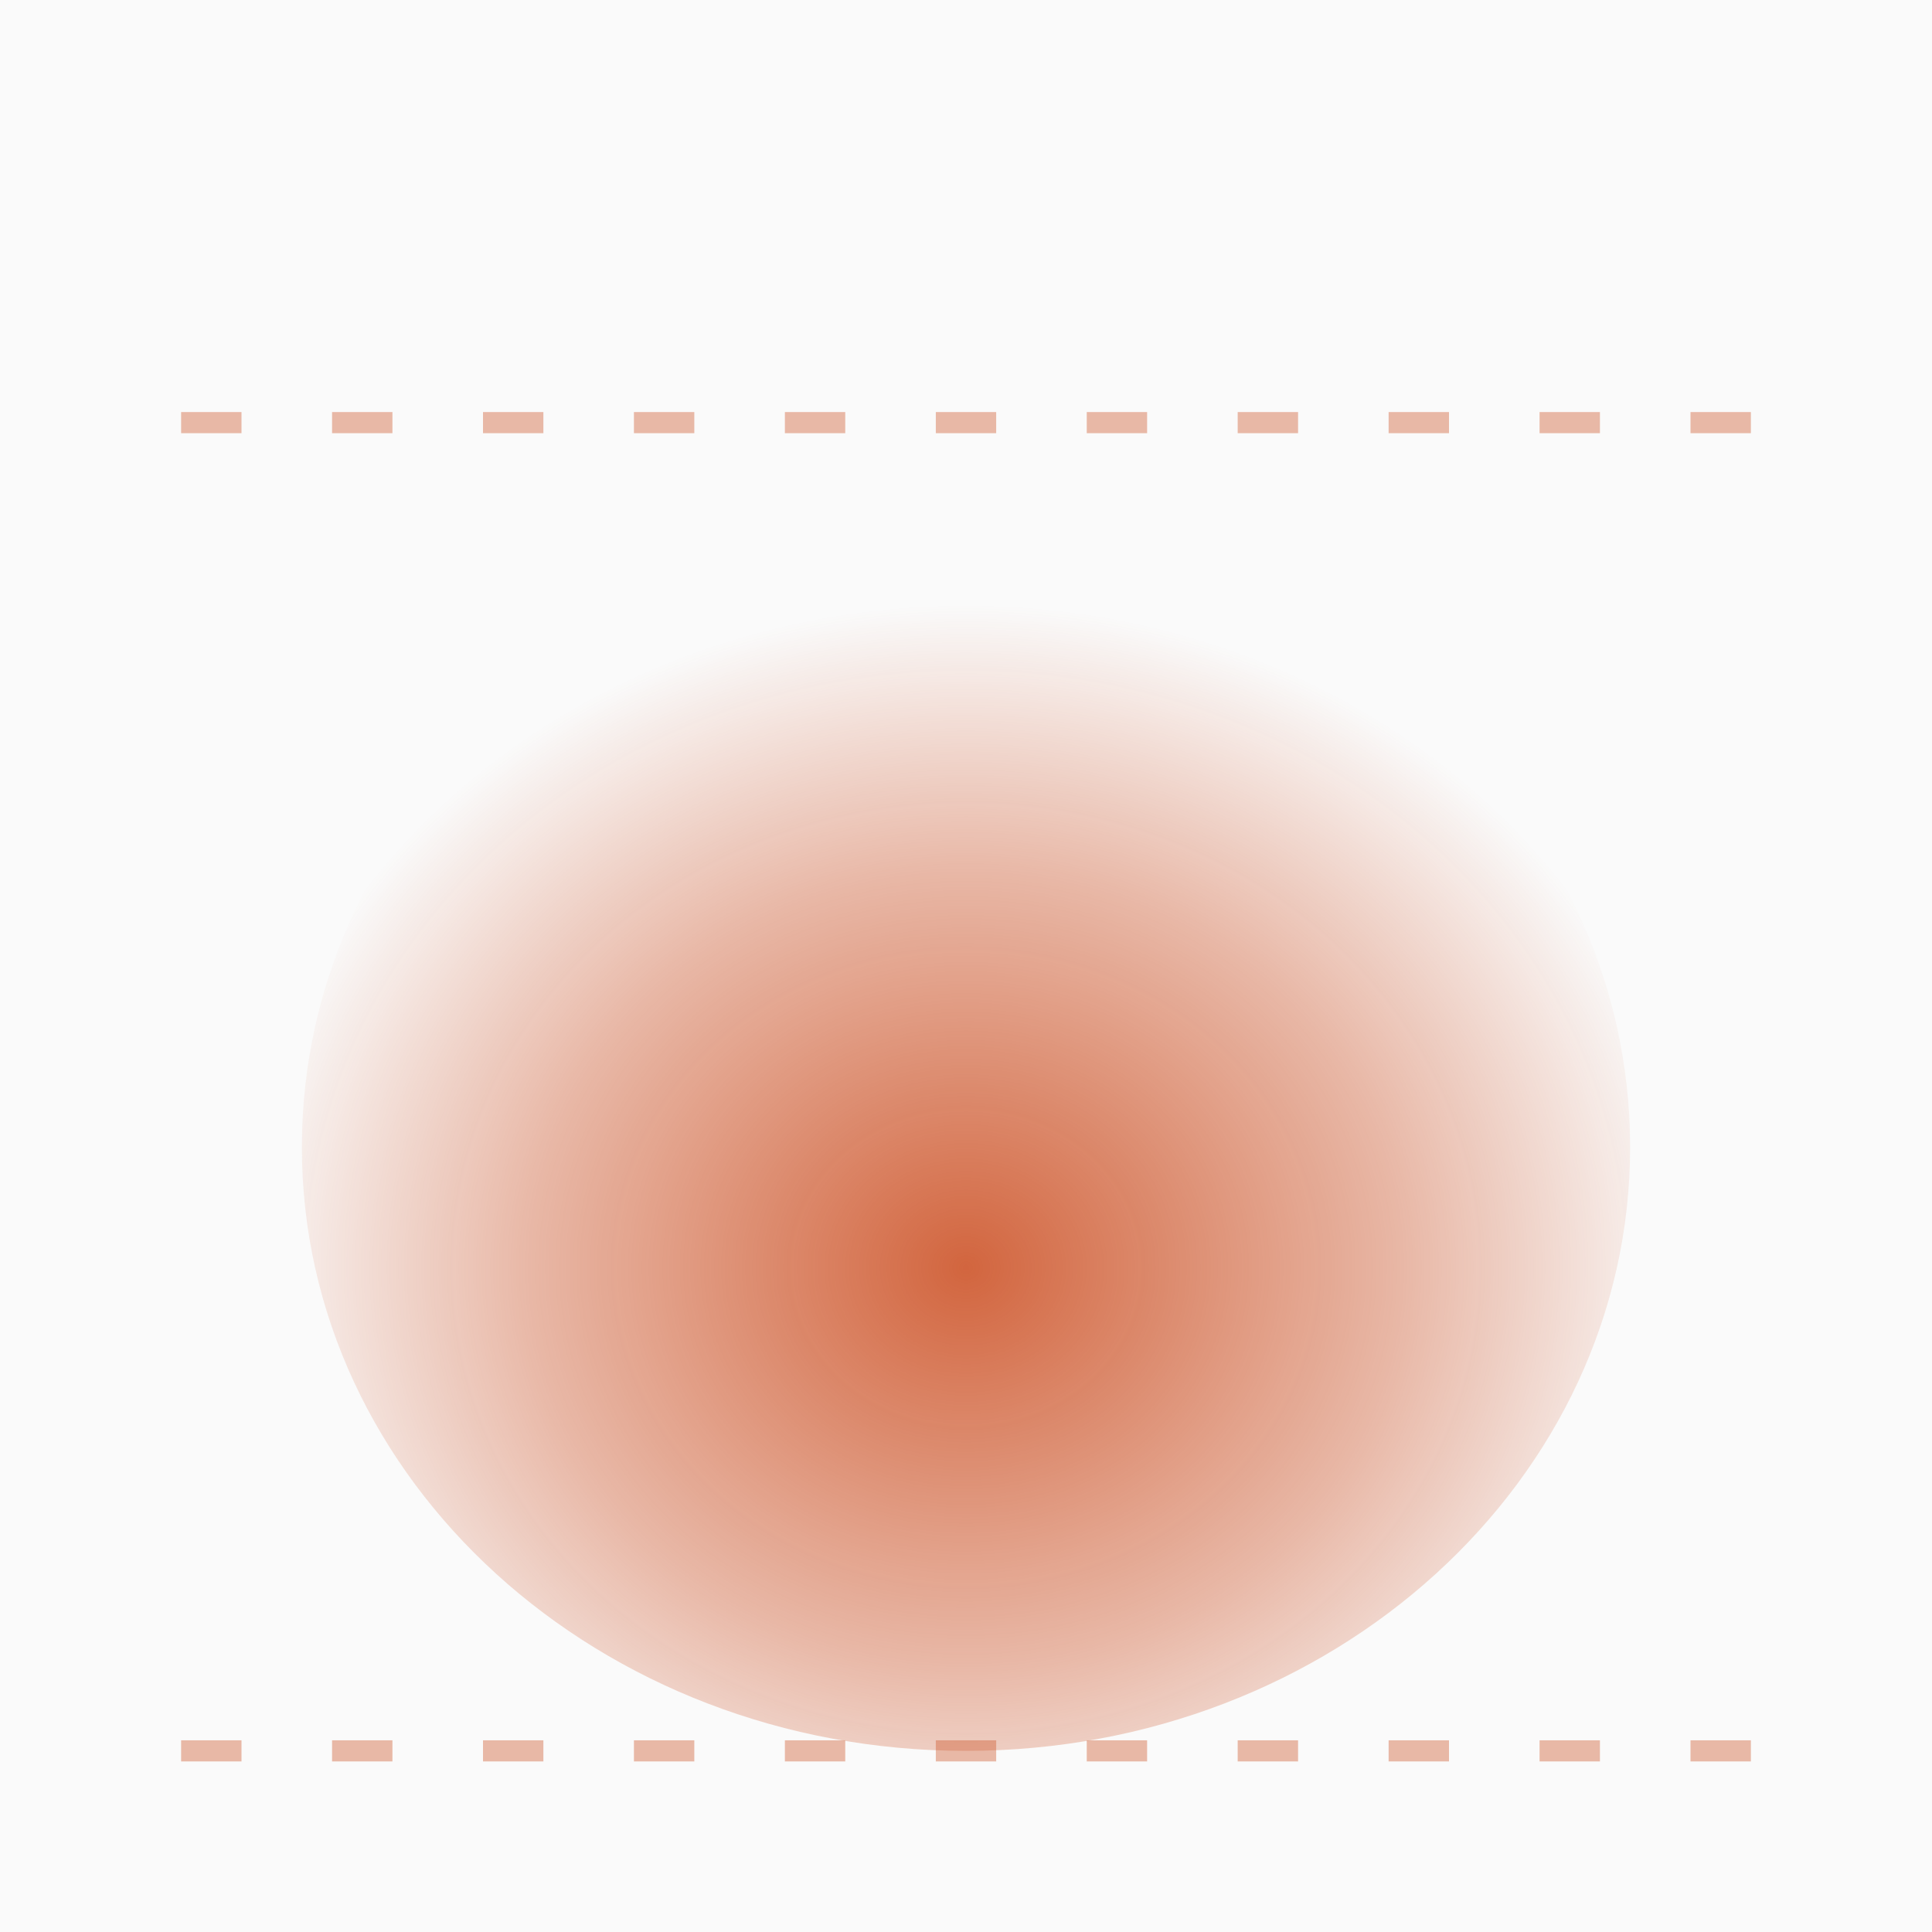
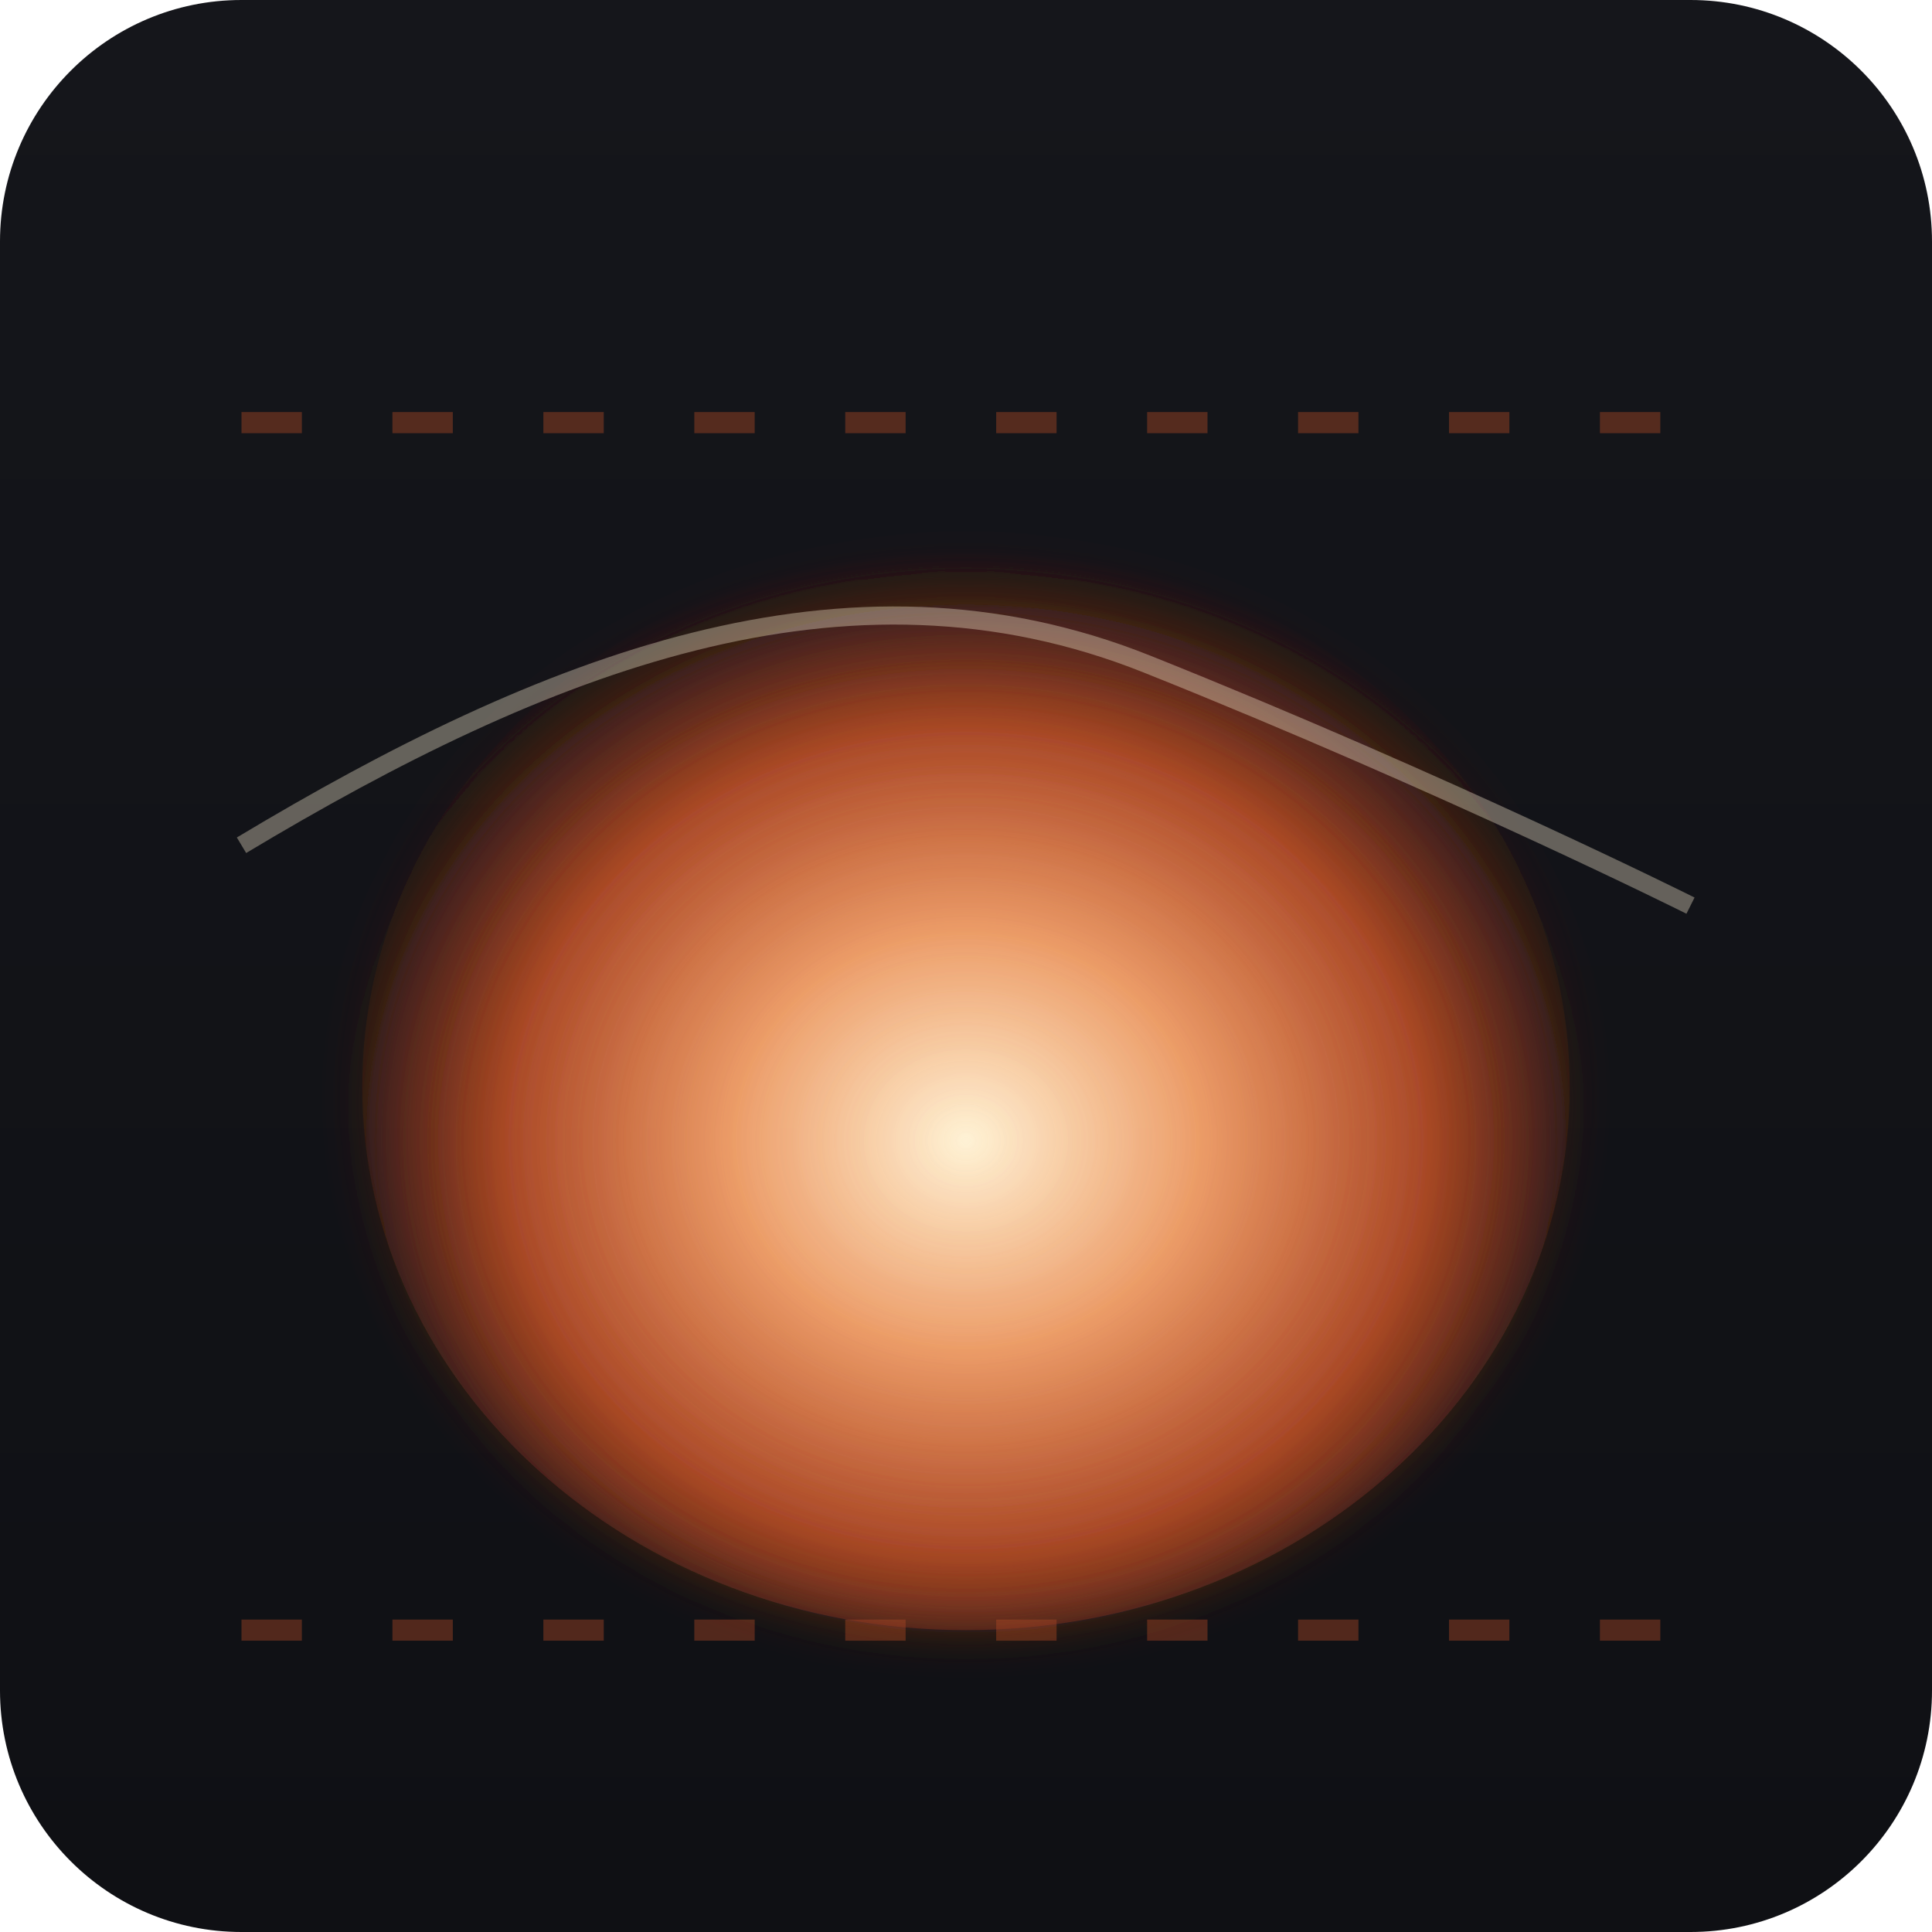
<svg xmlns="http://www.w3.org/2000/svg" viewBox="0 0 64 64">
  <defs>
-     <radialGradient id="puff" cx="50%" cy="60%" r="55%">
-       <stop offset="0%" stop-color="#ce552a" stop-opacity="0.9" />
-       <stop offset="60%" stop-color="#ce552a" stop-opacity="0.4" />
-       <stop offset="100%" stop-color="#ce552a" stop-opacity="0" />
+     <linearGradient id="bg" x1="0" y1="0" x2="0" y2="1">
+       <stop offset="0%" stop-color="#15161b" />
+       <stop offset="100%" stop-color="#0f1014" />
+     </linearGradient>
+     <radialGradient id="grain" cx="50%" cy="55%" r="55%">
+       <stop offset="0%" stop-color="#fff3d6" stop-opacity="0.95" />
+       <stop offset="35%" stop-color="#f5a26b" stop-opacity="0.8" />
+       <stop offset="70%" stop-color="#ce552a" stop-opacity="0.55" />
+       <stop offset="100%" stop-color="#7a2812" stop-opacity="0" />
    </radialGradient>
+     <filter id="bloom" x="-50%" y="-50%" width="200%" height="200%">
+       <feGaussianBlur stdDeviation="0.8" result="blur" />
+       <feMerge>
+         <feMergeNode in="blur" />
+         <feMergeNode in="SourceGraphic" />
+       </feMerge>
+     </filter>
  </defs>
-   <rect width="64" height="64" fill="#fafafa" />
-   <ellipse cx="32" cy="38" rx="22" ry="20" fill="url(#puff)" />
-   <line x1="6" y1="14" x2="58" y2="14" stroke="#ce552a" stroke-opacity="0.4" stroke-dasharray="2 3" stroke-width="0.7" />
-   <line x1="6" y1="58" x2="58" y2="58" stroke="#ce552a" stroke-opacity="0.4" stroke-dasharray="2 3" stroke-width="0.7" />
+   <rect width="64" height="64" rx="8" fill="url(#bg)" />
+   <line x1="8" y1="14" x2="56" y2="14" stroke="#ce552a" stroke-opacity="0.35" stroke-dasharray="2 3" stroke-width="0.7" />
+   <line x1="8" y1="54" x2="56" y2="54" stroke="#ce552a" stroke-opacity="0.35" stroke-dasharray="2 3" stroke-width="0.7" />
+   <ellipse cx="32" cy="36" rx="20" ry="18" fill="url(#grain)" filter="url(#bloom)" />
+   <path d="M 8 28 C 18 22, 28 18, 38 22 S 56 30, 56 30" stroke="#fff3d6" stroke-opacity="0.35" stroke-width="0.6" fill="none" />
</svg>
